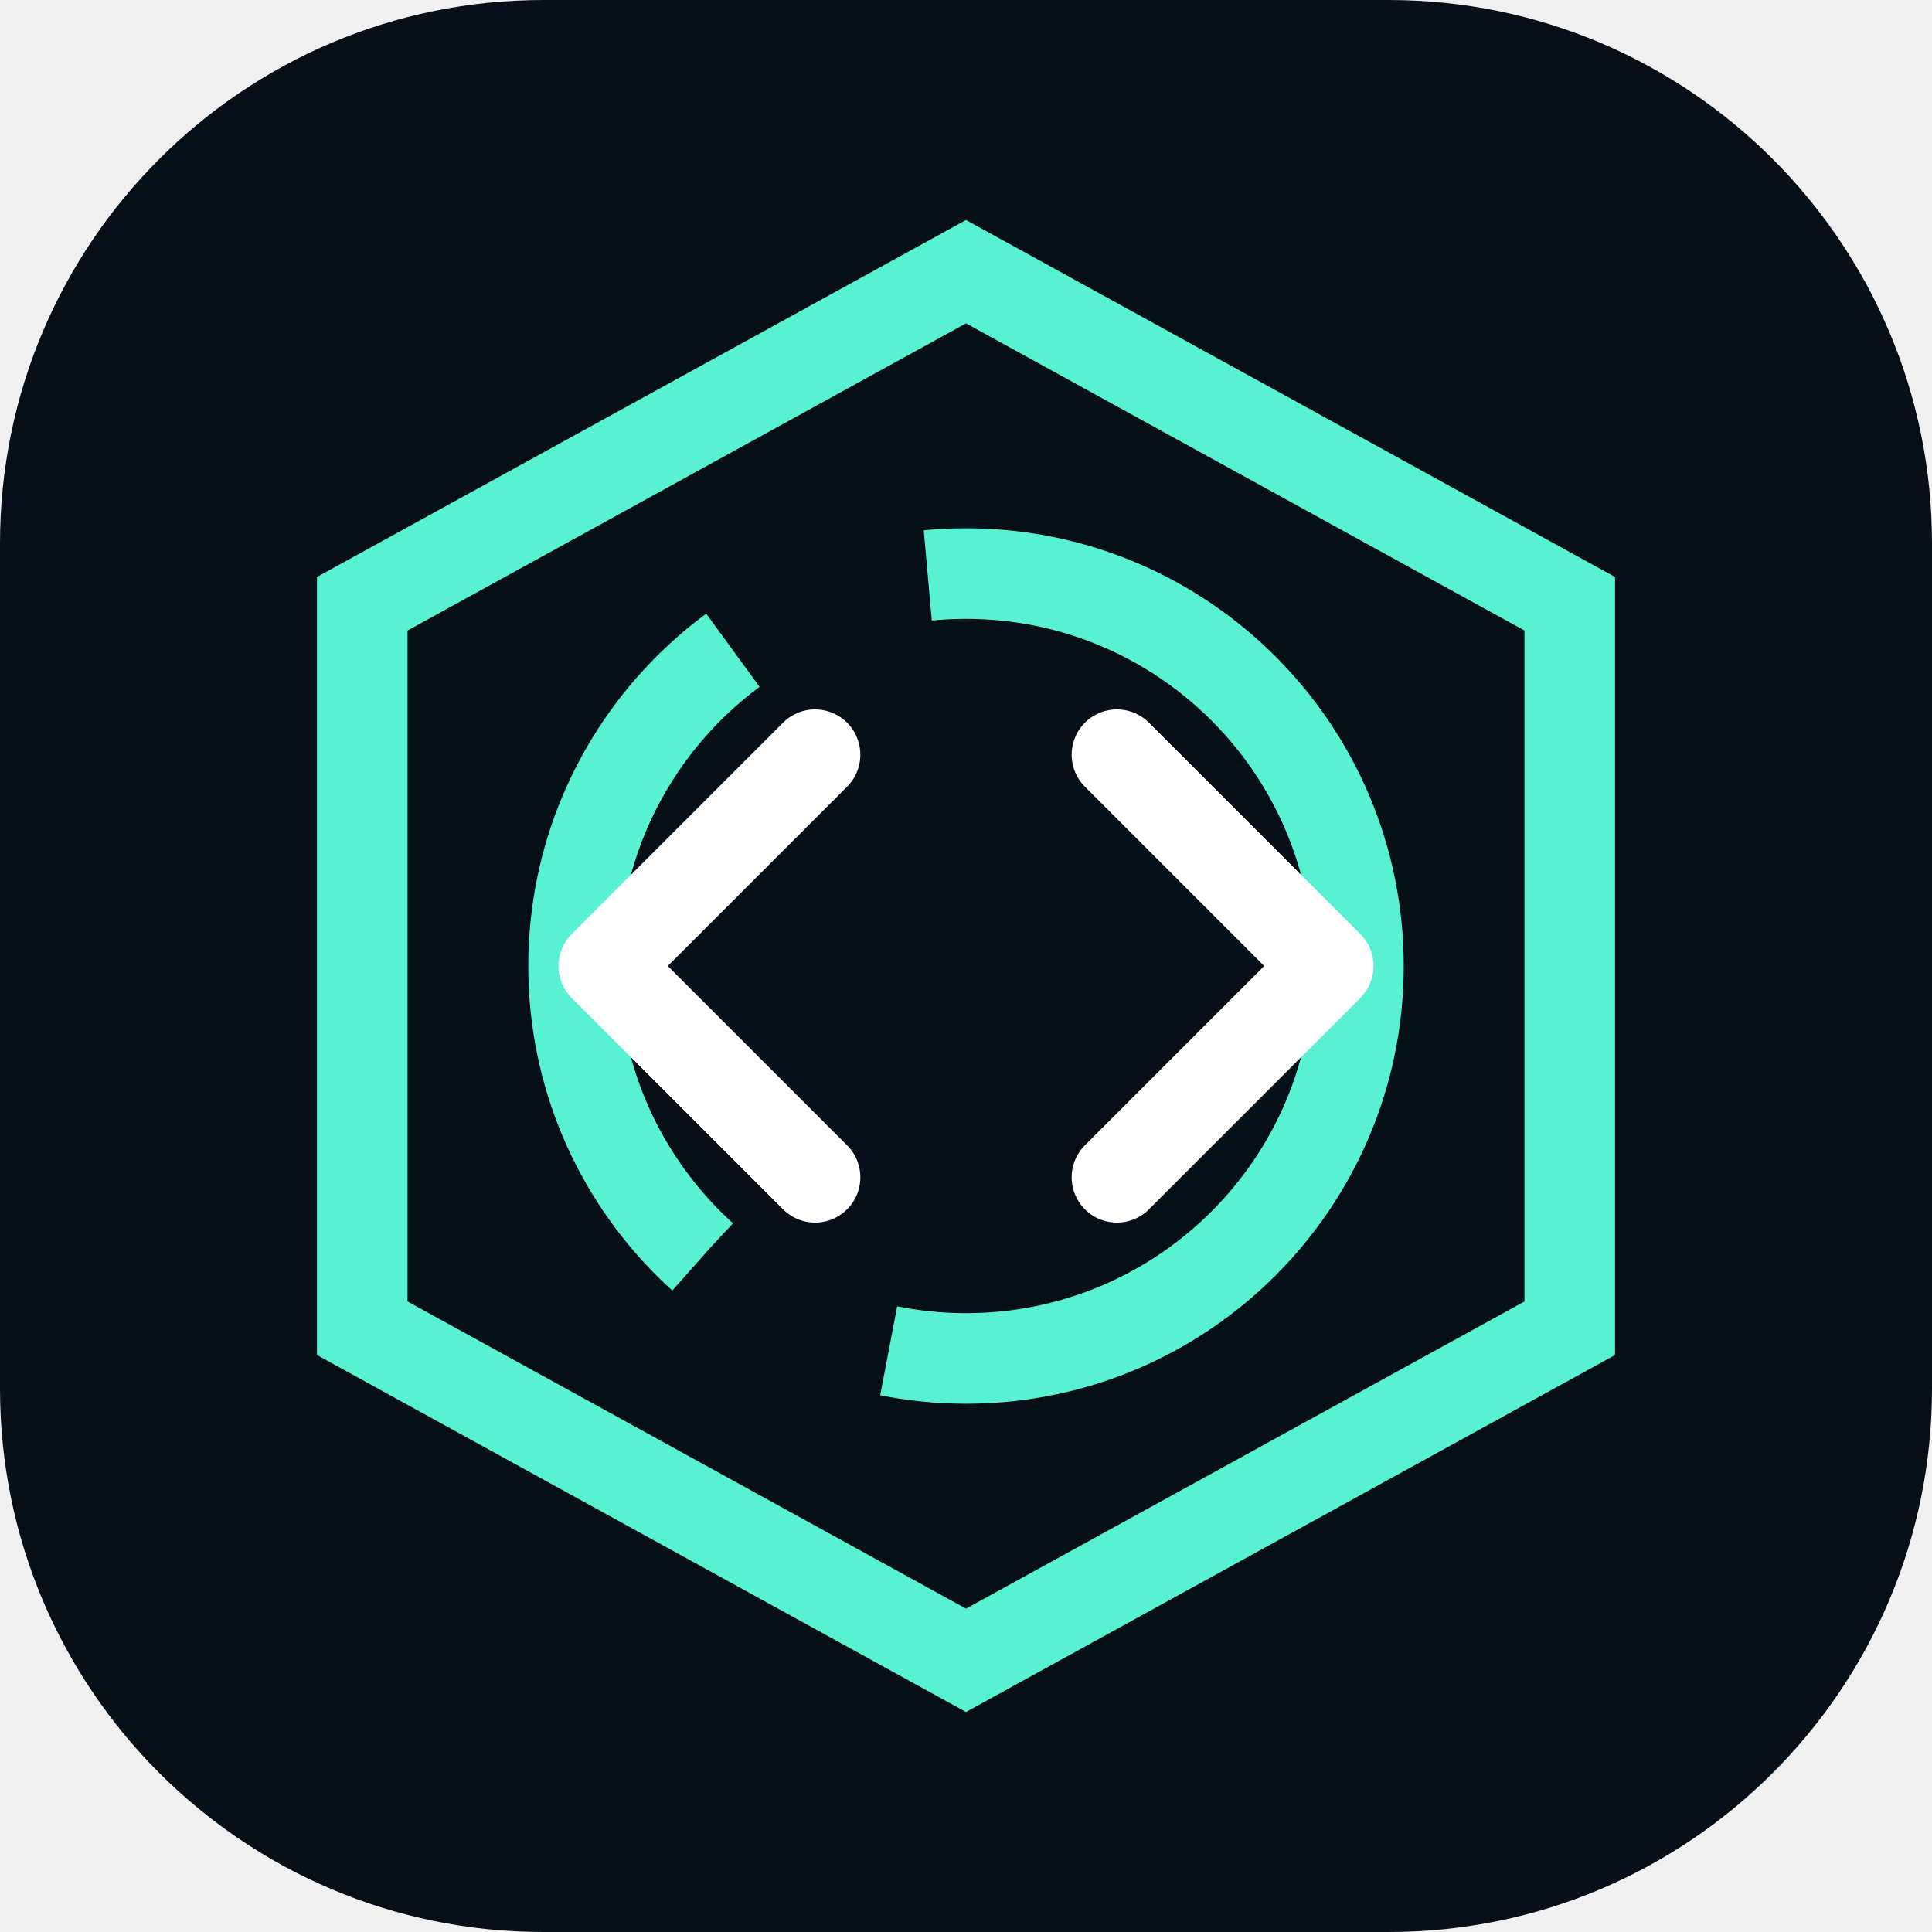
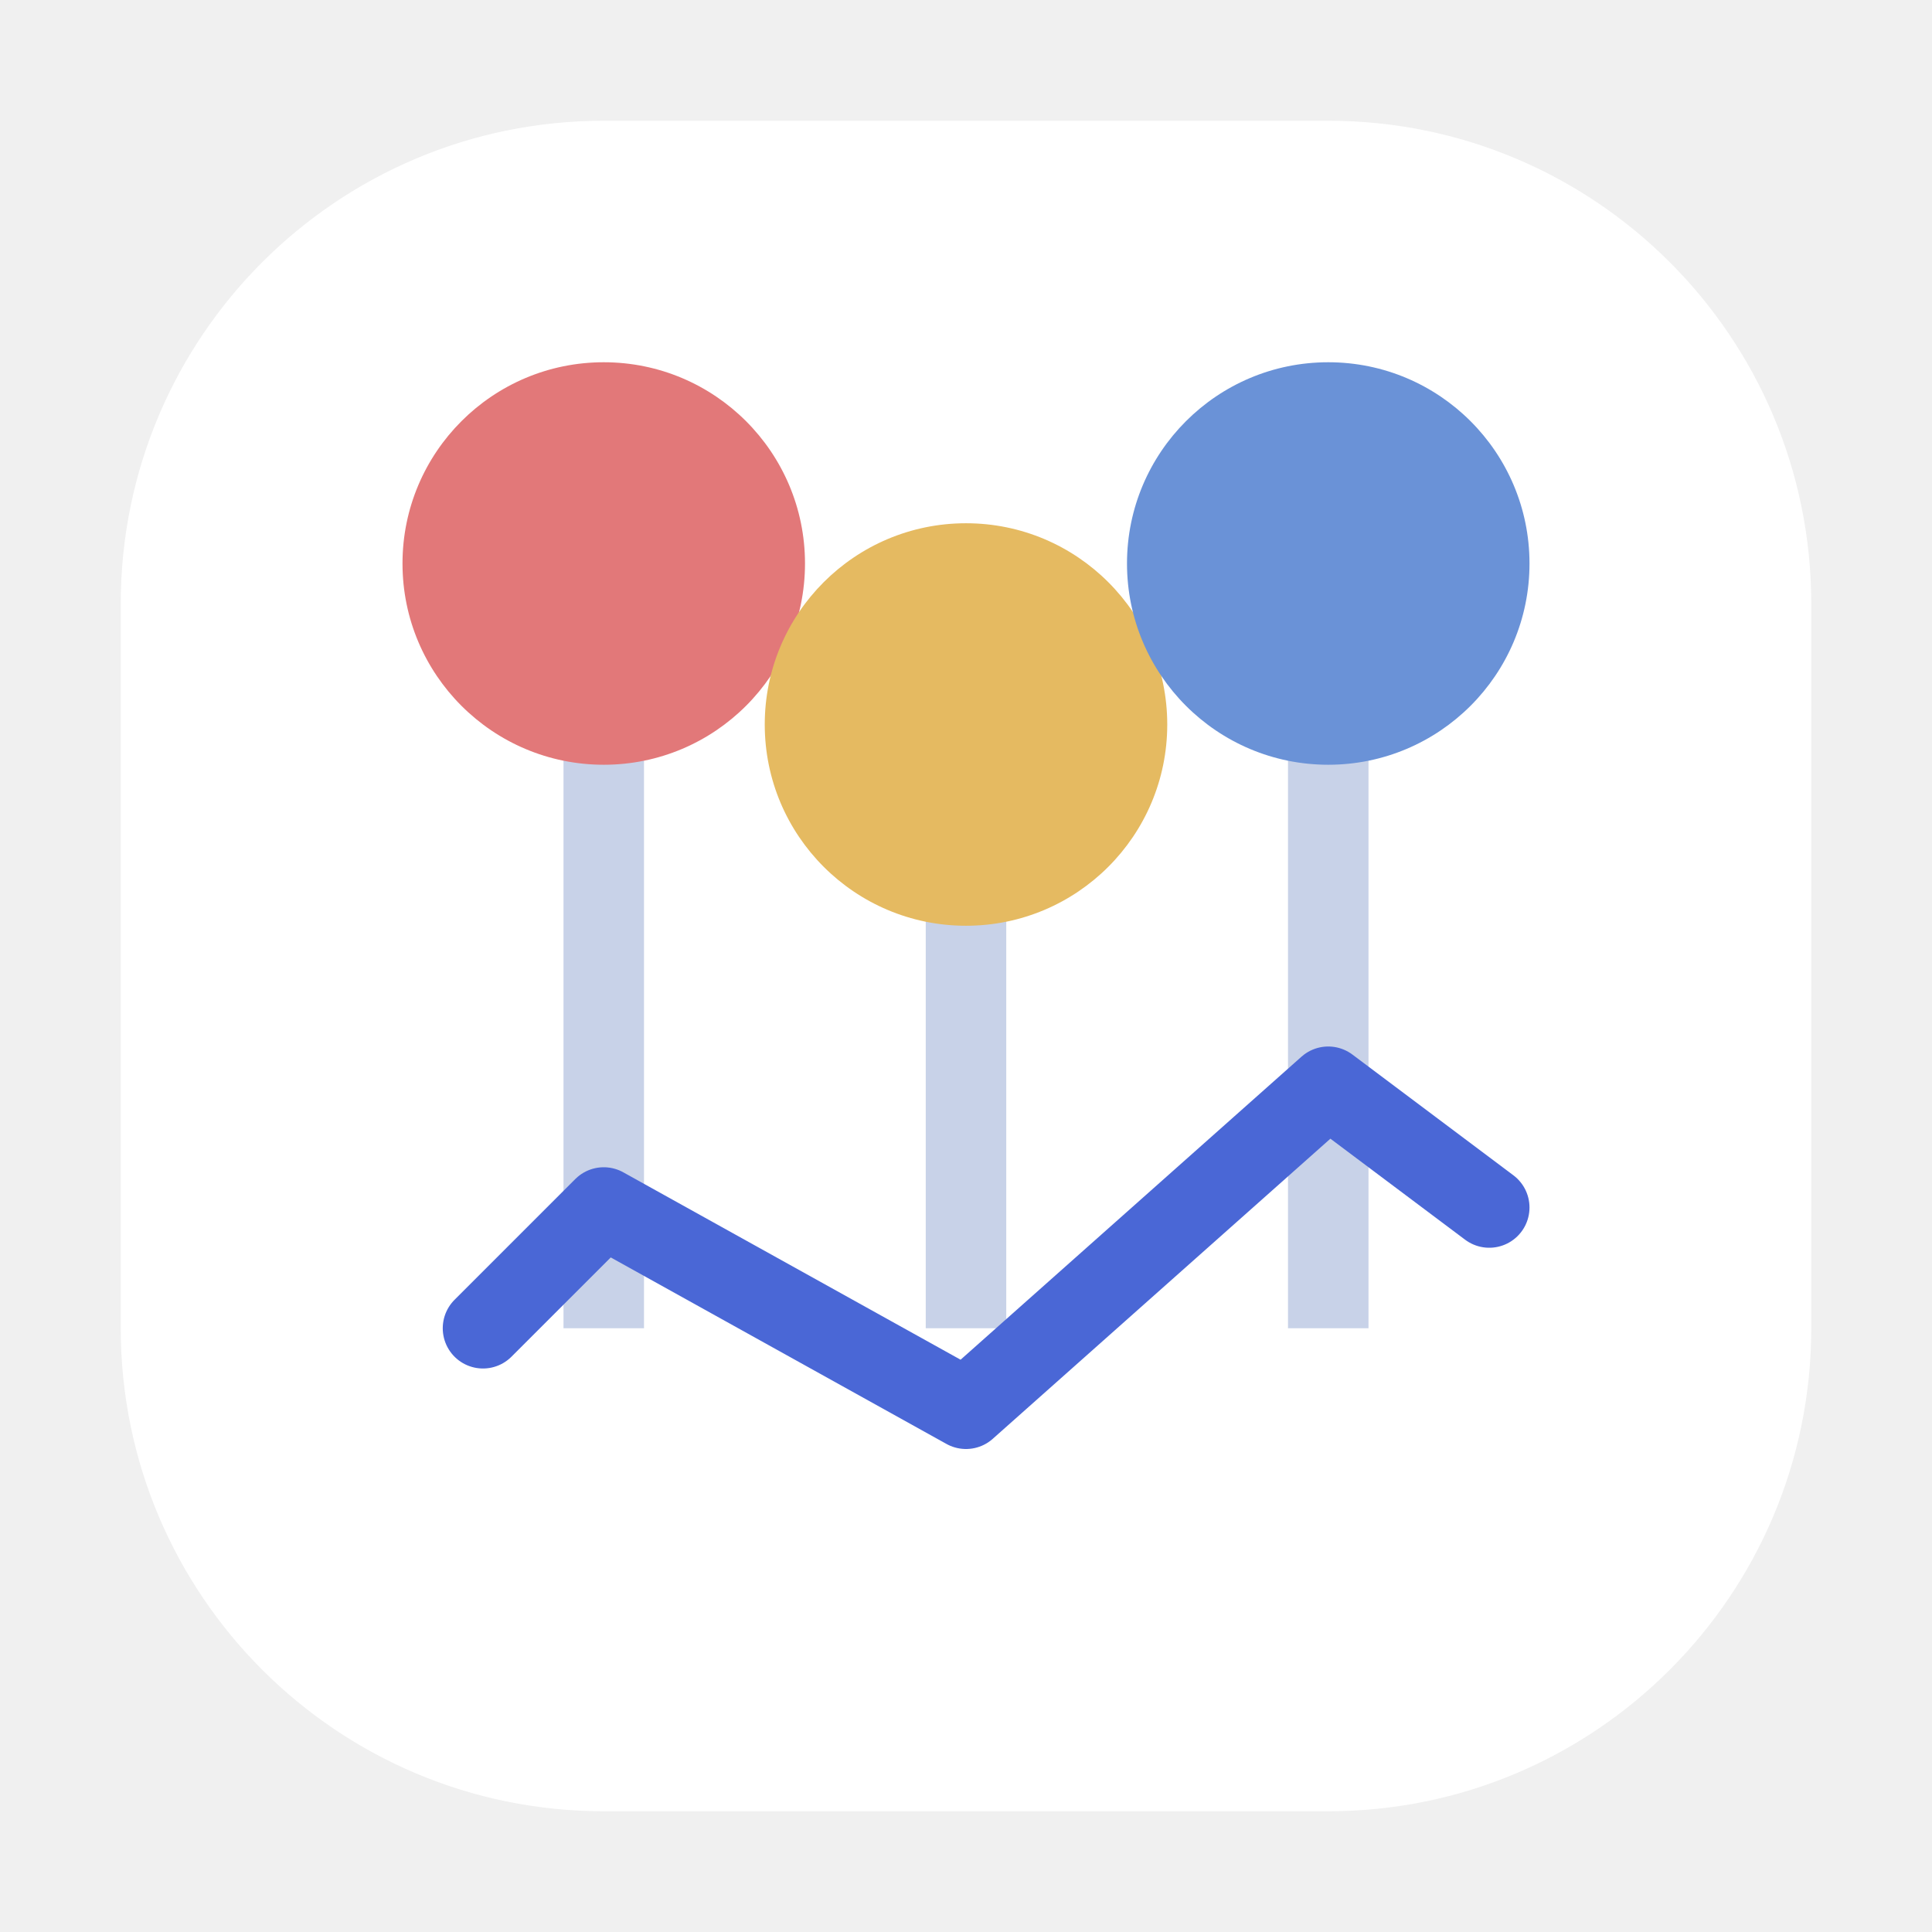
- <svg xmlns="http://www.w3.org/2000/svg" viewBox="0 0 64 64">
-   <defs>
-     <linearGradient id="g" x1="8" y1="8" x2="56" y2="56">
-       <stop stop-color="#58f2d3" />
-       <stop offset=".5" stop-color="#5484ff" />
-       <stop offset="1" stop-color="#a36cff" />
-     </linearGradient>
-   </defs>
-   <rect width="64" height="64" rx="18" fill="#071019" />
-   <path d="M32 9 52 20v24L32 55 12 44V20Z" fill="none" stroke="url(#g)" stroke-width="3" />
-   <circle cx="32" cy="32" r="13" fill="none" stroke="url(#g)" stroke-width="3" stroke-dasharray="23 7" />
-   <path d="m27 25-7 7 7 7m10-14 7 7-7 7" fill="none" stroke="#fff" stroke-width="3" stroke-linecap="round" stroke-linejoin="round" />
+ <svg xmlns="http://www.w3.org/2000/svg" viewBox="0 0 48 48" fill="none">
+   <rect x="3" y="3" width="42" height="42" rx="12" fill="#fff" />
+   <path d="M15 14v19m9-15v15m9-19v19" stroke="#c8d2e8" stroke-width="2" />
+   <path d="m12 33 3-3 9 5 9-8 4 3" stroke="#4a67d6" stroke-width="2" stroke-linecap="round" stroke-linejoin="round" />
+   <circle cx="15" cy="14" r="5" fill="#e27879" />
+   <circle cx="24" cy="18" r="5" fill="#e5ba61" />
+   <circle cx="33" cy="14" r="5" fill="#6a92d7" />
</svg>
